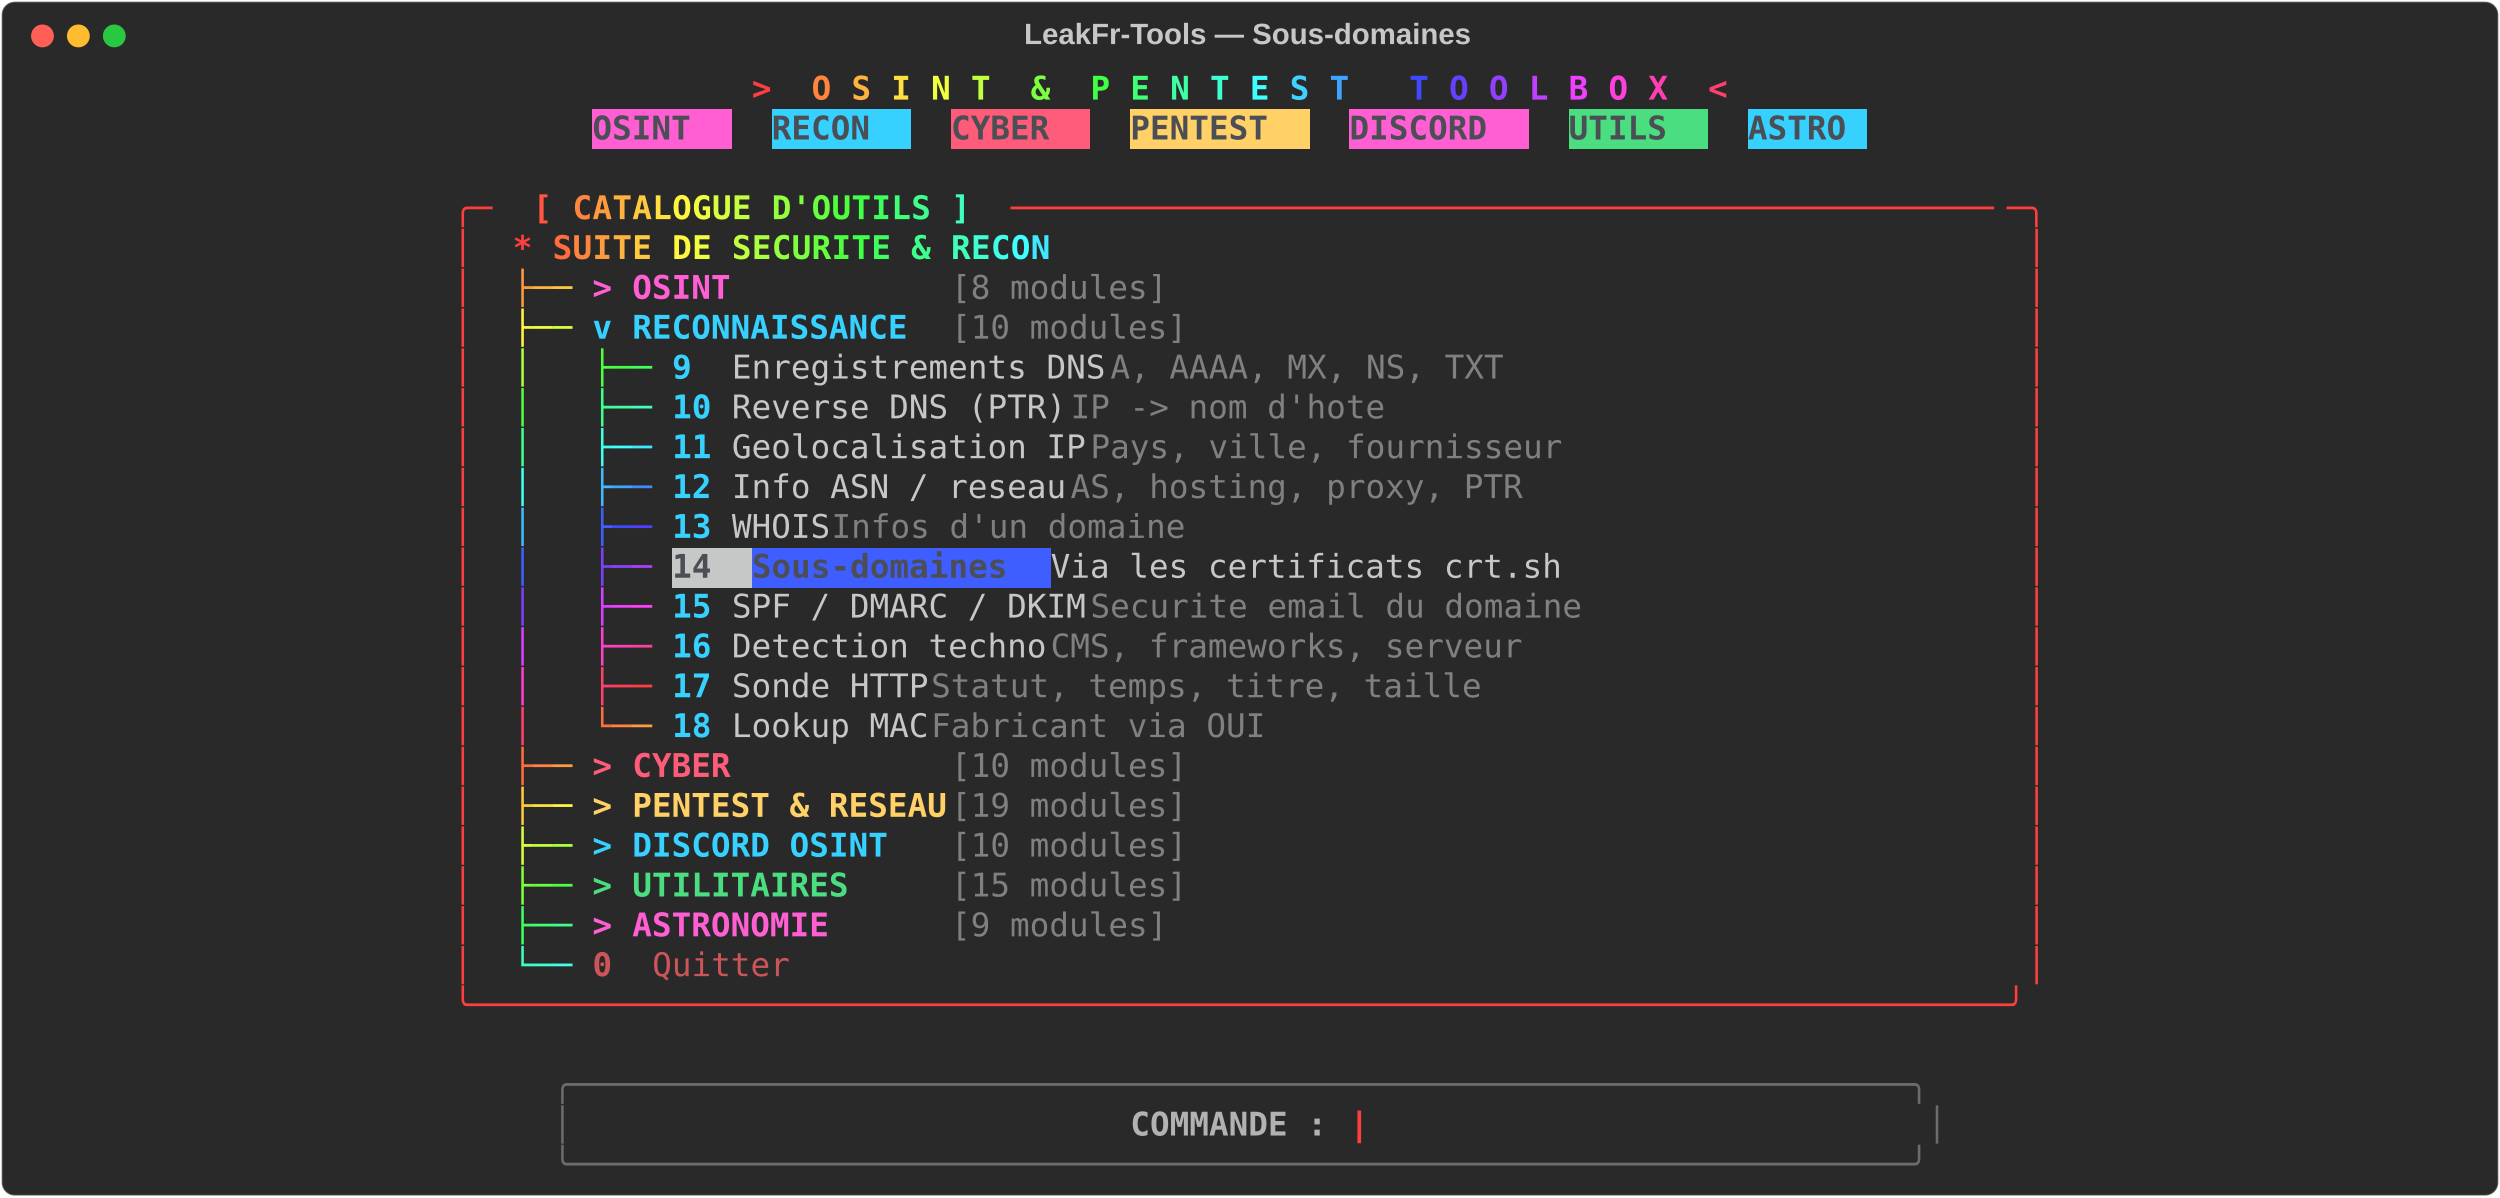
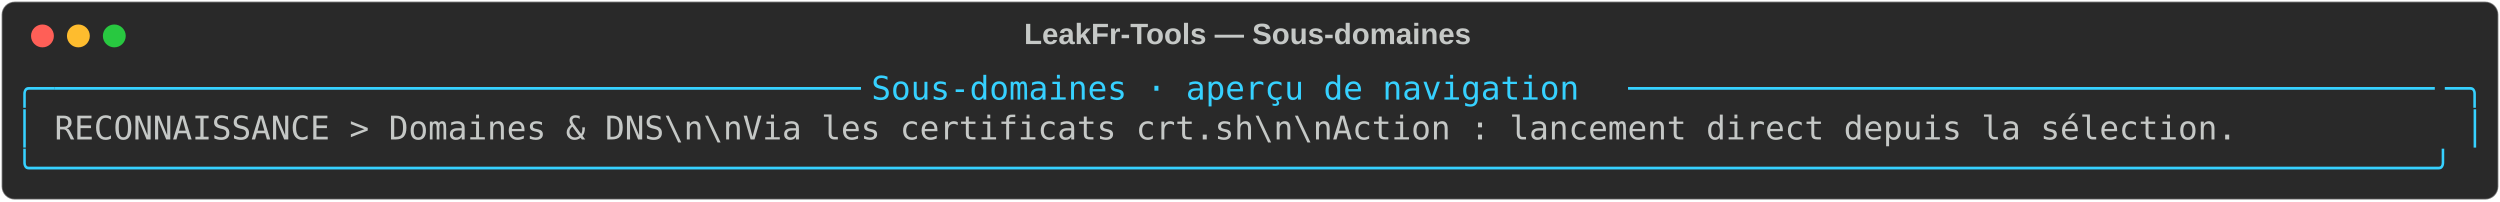
- <svg xmlns="http://www.w3.org/2000/svg" class="rich-terminal" viewBox="0 0 1531 733.2">
+ <svg xmlns="http://www.w3.org/2000/svg" class="rich-terminal" viewBox="0 0 1531 123.2">
  <style>

    @font-face {
        font-family: "Fira Code";
        src: local("FiraCode-Regular"),
                url("https://cdnjs.cloudflare.com/ajax/libs/firacode/6.2.0/woff2/FiraCode-Regular.woff2") format("woff2"),
                url("https://cdnjs.cloudflare.com/ajax/libs/firacode/6.2.0/woff/FiraCode-Regular.woff") format("woff");
        font-style: normal;
        font-weight: 400;
    }
    @font-face {
        font-family: "Fira Code";
        src: local("FiraCode-Bold"),
                url("https://cdnjs.cloudflare.com/ajax/libs/firacode/6.2.0/woff2/FiraCode-Bold.woff2") format("woff2"),
                url("https://cdnjs.cloudflare.com/ajax/libs/firacode/6.2.0/woff/FiraCode-Bold.woff") format("woff");
        font-style: bold;
        font-weight: 700;
    }

-     .terminal-2375765082-matrix {
+     .terminal-1598172550-matrix {
        font-family: Fira Code, monospace;
        font-size: 20px;
        line-height: 24.4px;
        font-variant-east-asian: full-width;
    }

-     .terminal-2375765082-title {
+     .terminal-1598172550-title {
        font-size: 18px;
        font-weight: bold;
        font-family: arial;
    }

-     .terminal-2375765082-r1 { fill: #c5c8c6 }
- .terminal-2375765082-r2 { fill: #ff3f3f;font-weight: bold }
- .terminal-2375765082-r3 { fill: #ff563f;font-weight: bold }
- .terminal-2375765082-r4 { fill: #ff6d3f;font-weight: bold }
- .terminal-2375765082-r5 { fill: #ff843f;font-weight: bold }
- .terminal-2375765082-r6 { fill: #ff9b3f;font-weight: bold }
- .terminal-2375765082-r7 { fill: #ffb23f;font-weight: bold }
- .terminal-2375765082-r8 { fill: #ffc93f;font-weight: bold }
- .terminal-2375765082-r9 { fill: #ffe03f;font-weight: bold }
- .terminal-2375765082-r10 { fill: #fff73f;font-weight: bold }
- .terminal-2375765082-r11 { fill: #efff3f;font-weight: bold }
- .terminal-2375765082-r12 { fill: #d8ff3f;font-weight: bold }
- .terminal-2375765082-r13 { fill: #c1ff3f;font-weight: bold }
- .terminal-2375765082-r14 { fill: #aaff3f;font-weight: bold }
- .terminal-2375765082-r15 { fill: #93ff3f;font-weight: bold }
- .terminal-2375765082-r16 { fill: #7cff3f;font-weight: bold }
- .terminal-2375765082-r17 { fill: #66ff3f;font-weight: bold }
- .terminal-2375765082-r18 { fill: #4fff3f;font-weight: bold }
- .terminal-2375765082-r19 { fill: #3fff47;font-weight: bold }
- .terminal-2375765082-r20 { fill: #3fff5e;font-weight: bold }
- .terminal-2375765082-r21 { fill: #3fff75;font-weight: bold }
- .terminal-2375765082-r22 { fill: #3fff8c;font-weight: bold }
- .terminal-2375765082-r23 { fill: #3fffa3;font-weight: bold }
- .terminal-2375765082-r24 { fill: #3fffba;font-weight: bold }
- .terminal-2375765082-r25 { fill: #3fffd1;font-weight: bold }
- .terminal-2375765082-r26 { fill: #3fffe8;font-weight: bold }
- .terminal-2375765082-r27 { fill: #3fffff;font-weight: bold }
- .terminal-2375765082-r28 { fill: #3fe8ff;font-weight: bold }
- .terminal-2375765082-r29 { fill: #3fd1ff;font-weight: bold }
- .terminal-2375765082-r30 { fill: #3fbaff;font-weight: bold }
- .terminal-2375765082-r31 { fill: #3fa3ff;font-weight: bold }
- .terminal-2375765082-r32 { fill: #3f8cff;font-weight: bold }
- .terminal-2375765082-r33 { fill: #3f75ff;font-weight: bold }
- .terminal-2375765082-r34 { fill: #3f5eff;font-weight: bold }
- .terminal-2375765082-r35 { fill: #3f47ff;font-weight: bold }
- .terminal-2375765082-r36 { fill: #4f3fff;font-weight: bold }
- .terminal-2375765082-r37 { fill: #663fff;font-weight: bold }
- .terminal-2375765082-r38 { fill: #7c3fff;font-weight: bold }
- .terminal-2375765082-r39 { fill: #933fff;font-weight: bold }
- .terminal-2375765082-r40 { fill: #aa3fff;font-weight: bold }
- .terminal-2375765082-r41 { fill: #c13fff;font-weight: bold }
- .terminal-2375765082-r42 { fill: #d83fff;font-weight: bold }
- .terminal-2375765082-r43 { fill: #ef3fff;font-weight: bold }
- .terminal-2375765082-r44 { fill: #ff3ff7;font-weight: bold }
- .terminal-2375765082-r45 { fill: #ff3fe0;font-weight: bold }
- .terminal-2375765082-r46 { fill: #ff3fc9;font-weight: bold }
- .terminal-2375765082-r47 { fill: #ff3fb2;font-weight: bold }
- .terminal-2375765082-r48 { fill: #ff3f9b;font-weight: bold }
- .terminal-2375765082-r49 { fill: #ff3f84;font-weight: bold }
- .terminal-2375765082-r50 { fill: #ff3f6d;font-weight: bold }
- .terminal-2375765082-r51 { fill: #4b4e55;font-weight: bold }
- .terminal-2375765082-r52 { fill: #ff3f3f }
- .terminal-2375765082-r53 { fill: #ff5fd2;font-weight: bold }
- .terminal-2375765082-r54 { fill: #808080 }
- .terminal-2375765082-r55 { fill: #36d1ff;font-weight: bold }
- .terminal-2375765082-r56 { fill: #ff3f56;font-weight: bold }
- .terminal-2375765082-r57 { fill: #ff5c7a;font-weight: bold }
- .terminal-2375765082-r58 { fill: #ffd166;font-weight: bold }
- .terminal-2375765082-r59 { fill: #65ff3f;font-weight: bold }
- .terminal-2375765082-r60 { fill: #4ade80;font-weight: bold }
- .terminal-2375765082-r61 { fill: #cc555a;font-weight: bold }
- .terminal-2375765082-r62 { fill: #cc555a }
- .terminal-2375765082-r63 { fill: #6c6c6c }
- .terminal-2375765082-r64 { fill: #b2b2b2;font-weight: bold }
+     .terminal-1598172550-r1 { fill: #36d1ff }
+ .terminal-1598172550-r2 { fill: #c5c8c6 }
    </style>
  <defs>
-     <clipPath id="terminal-2375765082-clip-terminal">
-       <rect x="0" y="0" width="1511.8" height="682.2" />
+     <clipPath id="terminal-1598172550-clip-terminal">
+       <rect x="0" y="0" width="1511.8" height="72.2" />
    </clipPath>
-     <clipPath id="terminal-2375765082-line-0">
+     <clipPath id="terminal-1598172550-line-0">
      <rect x="0" y="1.5" width="1512.8" height="24.65" />
    </clipPath>
-     <clipPath id="terminal-2375765082-line-1">
+     <clipPath id="terminal-1598172550-line-1">
      <rect x="0" y="25.9" width="1512.8" height="24.65" />
    </clipPath>
-     <clipPath id="terminal-2375765082-line-2">
-       <rect x="0" y="50.3" width="1512.8" height="24.65" />
-     </clipPath>
-     <clipPath id="terminal-2375765082-line-3">
-       <rect x="0" y="74.7" width="1512.8" height="24.65" />
-     </clipPath>
-     <clipPath id="terminal-2375765082-line-4">
-       <rect x="0" y="99.1" width="1512.8" height="24.65" />
-     </clipPath>
-     <clipPath id="terminal-2375765082-line-5">
-       <rect x="0" y="123.5" width="1512.8" height="24.65" />
-     </clipPath>
-     <clipPath id="terminal-2375765082-line-6">
-       <rect x="0" y="147.9" width="1512.8" height="24.65" />
-     </clipPath>
-     <clipPath id="terminal-2375765082-line-7">
-       <rect x="0" y="172.3" width="1512.8" height="24.65" />
-     </clipPath>
-     <clipPath id="terminal-2375765082-line-8">
-       <rect x="0" y="196.7" width="1512.8" height="24.65" />
-     </clipPath>
-     <clipPath id="terminal-2375765082-line-9">
-       <rect x="0" y="221.1" width="1512.8" height="24.65" />
-     </clipPath>
-     <clipPath id="terminal-2375765082-line-10">
-       <rect x="0" y="245.5" width="1512.8" height="24.65" />
-     </clipPath>
-     <clipPath id="terminal-2375765082-line-11">
-       <rect x="0" y="269.9" width="1512.8" height="24.65" />
-     </clipPath>
-     <clipPath id="terminal-2375765082-line-12">
-       <rect x="0" y="294.3" width="1512.8" height="24.65" />
-     </clipPath>
-     <clipPath id="terminal-2375765082-line-13">
-       <rect x="0" y="318.7" width="1512.8" height="24.65" />
-     </clipPath>
-     <clipPath id="terminal-2375765082-line-14">
-       <rect x="0" y="343.1" width="1512.8" height="24.65" />
-     </clipPath>
-     <clipPath id="terminal-2375765082-line-15">
-       <rect x="0" y="367.5" width="1512.8" height="24.65" />
-     </clipPath>
-     <clipPath id="terminal-2375765082-line-16">
-       <rect x="0" y="391.9" width="1512.8" height="24.65" />
-     </clipPath>
-     <clipPath id="terminal-2375765082-line-17">
-       <rect x="0" y="416.3" width="1512.8" height="24.65" />
-     </clipPath>
-     <clipPath id="terminal-2375765082-line-18">
-       <rect x="0" y="440.7" width="1512.8" height="24.65" />
-     </clipPath>
-     <clipPath id="terminal-2375765082-line-19">
-       <rect x="0" y="465.1" width="1512.8" height="24.65" />
-     </clipPath>
-     <clipPath id="terminal-2375765082-line-20">
-       <rect x="0" y="489.5" width="1512.8" height="24.65" />
-     </clipPath>
-     <clipPath id="terminal-2375765082-line-21">
-       <rect x="0" y="513.9" width="1512.8" height="24.65" />
-     </clipPath>
-     <clipPath id="terminal-2375765082-line-22">
-       <rect x="0" y="538.3" width="1512.8" height="24.65" />
-     </clipPath>
-     <clipPath id="terminal-2375765082-line-23">
-       <rect x="0" y="562.7" width="1512.8" height="24.65" />
-     </clipPath>
-     <clipPath id="terminal-2375765082-line-24">
-       <rect x="0" y="587.1" width="1512.8" height="24.65" />
-     </clipPath>
-     <clipPath id="terminal-2375765082-line-25">
-       <rect x="0" y="611.5" width="1512.8" height="24.65" />
-     </clipPath>
-     <clipPath id="terminal-2375765082-line-26">
-       <rect x="0" y="635.9" width="1512.8" height="24.65" />
-     </clipPath>
  </defs>
-   <rect fill="#292929" stroke="rgba(255,255,255,0.35)" stroke-width="1" x="1" y="1" width="1529" height="731.2" rx="8" />
-   <text class="terminal-2375765082-title" fill="#c5c8c6" text-anchor="middle" x="764" y="27">LeakFr-Tools — Sous-domaines</text>
+   <rect fill="#292929" stroke="rgba(255,255,255,0.35)" stroke-width="1" x="1" y="1" width="1529" height="121.2" rx="8" />
+   <text class="terminal-1598172550-title" fill="#c5c8c6" text-anchor="middle" x="764" y="27">LeakFr-Tools — Sous-domaines</text>
  <g transform="translate(26,22)">
    <circle cx="0" cy="0" r="7" fill="#ff5f57" />
    <circle cx="22" cy="0" r="7" fill="#febc2e" />
    <circle cx="44" cy="0" r="7" fill="#28c840" />
  </g>
-   <g transform="translate(9, 41)" clip-path="url(#terminal-2375765082-clip-terminal)">
-     <rect fill="#ff5fd2" x="353.8" y="25.9" width="85.4" height="24.65" shape-rendering="crispEdges" />
-     <rect fill="#36d1ff" x="463.6" y="25.9" width="85.4" height="24.65" shape-rendering="crispEdges" />
-     <rect fill="#ff5c7a" x="573.4" y="25.9" width="85.4" height="24.65" shape-rendering="crispEdges" />
-     <rect fill="#ffd166" x="683.2" y="25.9" width="109.8" height="24.65" shape-rendering="crispEdges" />
-     <rect fill="#ff5fd2" x="817.4" y="25.9" width="109.8" height="24.65" shape-rendering="crispEdges" />
-     <rect fill="#4ade80" x="951.6" y="25.9" width="85.4" height="24.65" shape-rendering="crispEdges" />
-     <rect fill="#36d1ff" x="1061.4" y="25.9" width="73.2" height="24.65" shape-rendering="crispEdges" />
-     <rect fill="#c5c8c6" x="402.6" y="294.3" width="48.8" height="24.65" shape-rendering="crispEdges" />
-     <rect fill="#3f5eff" x="451.4" y="294.3" width="183" height="24.65" shape-rendering="crispEdges" />
-     <g class="terminal-2375765082-matrix">
-       <text class="terminal-2375765082-r2" x="451.4" y="20" textLength="12.2" clip-path="url(#terminal-2375765082-line-0)">&gt;</text>
-       <text class="terminal-2375765082-r5" x="488" y="20" textLength="12.2" clip-path="url(#terminal-2375765082-line-0)">O</text>
-       <text class="terminal-2375765082-r7" x="512.4" y="20" textLength="12.2" clip-path="url(#terminal-2375765082-line-0)">S</text>
-       <text class="terminal-2375765082-r9" x="536.8" y="20" textLength="12.2" clip-path="url(#terminal-2375765082-line-0)">I</text>
-       <text class="terminal-2375765082-r11" x="561.2" y="20" textLength="12.2" clip-path="url(#terminal-2375765082-line-0)">N</text>
-       <text class="terminal-2375765082-r13" x="585.6" y="20" textLength="12.2" clip-path="url(#terminal-2375765082-line-0)">T</text>
-       <text class="terminal-2375765082-r16" x="622.2" y="20" textLength="12.2" clip-path="url(#terminal-2375765082-line-0)">&amp;</text>
-       <text class="terminal-2375765082-r19" x="658.8" y="20" textLength="12.2" clip-path="url(#terminal-2375765082-line-0)">P</text>
-       <text class="terminal-2375765082-r21" x="683.2" y="20" textLength="12.2" clip-path="url(#terminal-2375765082-line-0)">E</text>
-       <text class="terminal-2375765082-r23" x="707.6" y="20" textLength="12.2" clip-path="url(#terminal-2375765082-line-0)">N</text>
-       <text class="terminal-2375765082-r25" x="732" y="20" textLength="12.2" clip-path="url(#terminal-2375765082-line-0)">T</text>
-       <text class="terminal-2375765082-r27" x="756.4" y="20" textLength="12.2" clip-path="url(#terminal-2375765082-line-0)">E</text>
-       <text class="terminal-2375765082-r29" x="780.8" y="20" textLength="12.2" clip-path="url(#terminal-2375765082-line-0)">S</text>
-       <text class="terminal-2375765082-r31" x="805.2" y="20" textLength="12.2" clip-path="url(#terminal-2375765082-line-0)">T</text>
-       <text class="terminal-2375765082-r35" x="854" y="20" textLength="12.2" clip-path="url(#terminal-2375765082-line-0)">T</text>
-       <text class="terminal-2375765082-r37" x="878.4" y="20" textLength="12.2" clip-path="url(#terminal-2375765082-line-0)">O</text>
-       <text class="terminal-2375765082-r39" x="902.8" y="20" textLength="12.2" clip-path="url(#terminal-2375765082-line-0)">O</text>
-       <text class="terminal-2375765082-r41" x="927.2" y="20" textLength="12.2" clip-path="url(#terminal-2375765082-line-0)">L</text>
-       <text class="terminal-2375765082-r43" x="951.6" y="20" textLength="12.2" clip-path="url(#terminal-2375765082-line-0)">B</text>
-       <text class="terminal-2375765082-r45" x="976" y="20" textLength="12.2" clip-path="url(#terminal-2375765082-line-0)">O</text>
-       <text class="terminal-2375765082-r47" x="1000.4" y="20" textLength="12.2" clip-path="url(#terminal-2375765082-line-0)">X</text>
-       <text class="terminal-2375765082-r50" x="1037" y="20" textLength="12.2" clip-path="url(#terminal-2375765082-line-0)">&lt;</text>
-       <text class="terminal-2375765082-r1" x="1512.8" y="20" textLength="12.2" clip-path="url(#terminal-2375765082-line-0)">
+   <g transform="translate(9, 41)" clip-path="url(#terminal-1598172550-clip-terminal)">
+     <g class="terminal-1598172550-matrix">
+       <text class="terminal-1598172550-r1" x="0" y="20" textLength="24.4" clip-path="url(#terminal-1598172550-line-0)">╭─</text>
+       <text class="terminal-1598172550-r1" x="24.4" y="20" textLength="500.2" clip-path="url(#terminal-1598172550-line-0)">─────────────────────────────────────────</text>
+       <text class="terminal-1598172550-r1" x="524.6" y="20" textLength="463.6" clip-path="url(#terminal-1598172550-line-0)"> Sous-domaines · aperçu de navigation </text>
+       <text class="terminal-1598172550-r1" x="988.2" y="20" textLength="500.2" clip-path="url(#terminal-1598172550-line-0)">─────────────────────────────────────────</text>
+       <text class="terminal-1598172550-r1" x="1488.4" y="20" textLength="24.4" clip-path="url(#terminal-1598172550-line-0)">─╮</text>
+       <text class="terminal-1598172550-r2" x="1512.8" y="20" textLength="12.2" clip-path="url(#terminal-1598172550-line-0)">
</text>
-       <text class="terminal-2375765082-r51" x="353.8" y="44.4" textLength="85.4" clip-path="url(#terminal-2375765082-line-1)"> OSINT </text>
-       <text class="terminal-2375765082-r51" x="463.6" y="44.4" textLength="85.4" clip-path="url(#terminal-2375765082-line-1)"> RECON </text>
-       <text class="terminal-2375765082-r51" x="573.4" y="44.4" textLength="85.4" clip-path="url(#terminal-2375765082-line-1)"> CYBER </text>
-       <text class="terminal-2375765082-r51" x="683.2" y="44.4" textLength="109.8" clip-path="url(#terminal-2375765082-line-1)"> PENTEST </text>
-       <text class="terminal-2375765082-r51" x="817.4" y="44.4" textLength="109.8" clip-path="url(#terminal-2375765082-line-1)"> DISCORD </text>
-       <text class="terminal-2375765082-r51" x="951.6" y="44.4" textLength="85.4" clip-path="url(#terminal-2375765082-line-1)"> UTILS </text>
-       <text class="terminal-2375765082-r51" x="1061.4" y="44.4" textLength="73.2" clip-path="url(#terminal-2375765082-line-1)"> ASTRO</text>
-       <text class="terminal-2375765082-r1" x="1512.8" y="44.4" textLength="12.2" clip-path="url(#terminal-2375765082-line-1)">
+       <text class="terminal-1598172550-r1" x="0" y="44.4" textLength="12.2" clip-path="url(#terminal-1598172550-line-1)">│</text>
+       <text class="terminal-1598172550-r2" x="24.4" y="44.4" textLength="1354.2" clip-path="url(#terminal-1598172550-line-1)">RECONNAISSANCE &gt; Domaines &amp; DNS\n\nVia les certificats crt.sh\n\nAction : lancement direct depuis la sélection.</text>
+       <text class="terminal-1598172550-r1" x="1500.6" y="44.4" textLength="12.2" clip-path="url(#terminal-1598172550-line-1)">│</text>
+       <text class="terminal-1598172550-r2" x="1512.8" y="44.4" textLength="12.2" clip-path="url(#terminal-1598172550-line-1)">
</text>
-       <text class="terminal-2375765082-r1" x="1512.8" y="68.8" textLength="12.2" clip-path="url(#terminal-2375765082-line-2)">
- </text>
-       <text class="terminal-2375765082-r52" x="268.4" y="93.2" textLength="24.4" clip-path="url(#terminal-2375765082-line-3)">╭─</text>
-       <text class="terminal-2375765082-r3" x="317.2" y="93.2" textLength="12.2" clip-path="url(#terminal-2375765082-line-3)">[</text>
-       <text class="terminal-2375765082-r5" x="341.6" y="93.2" textLength="12.2" clip-path="url(#terminal-2375765082-line-3)">C</text>
-       <text class="terminal-2375765082-r6" x="353.8" y="93.2" textLength="12.2" clip-path="url(#terminal-2375765082-line-3)">A</text>
-       <text class="terminal-2375765082-r7" x="366" y="93.2" textLength="12.2" clip-path="url(#terminal-2375765082-line-3)">T</text>
-       <text class="terminal-2375765082-r8" x="378.2" y="93.2" textLength="12.2" clip-path="url(#terminal-2375765082-line-3)">A</text>
-       <text class="terminal-2375765082-r9" x="390.4" y="93.2" textLength="12.2" clip-path="url(#terminal-2375765082-line-3)">L</text>
-       <text class="terminal-2375765082-r10" x="402.6" y="93.2" textLength="12.2" clip-path="url(#terminal-2375765082-line-3)">O</text>
-       <text class="terminal-2375765082-r11" x="414.8" y="93.2" textLength="12.2" clip-path="url(#terminal-2375765082-line-3)">G</text>
-       <text class="terminal-2375765082-r12" x="427" y="93.2" textLength="12.2" clip-path="url(#terminal-2375765082-line-3)">U</text>
-       <text class="terminal-2375765082-r13" x="439.2" y="93.2" textLength="12.2" clip-path="url(#terminal-2375765082-line-3)">E</text>
-       <text class="terminal-2375765082-r15" x="463.6" y="93.2" textLength="12.2" clip-path="url(#terminal-2375765082-line-3)">D</text>
-       <text class="terminal-2375765082-r16" x="475.8" y="93.2" textLength="12.2" clip-path="url(#terminal-2375765082-line-3)">'</text>
-       <text class="terminal-2375765082-r17" x="488" y="93.2" textLength="12.2" clip-path="url(#terminal-2375765082-line-3)">O</text>
-       <text class="terminal-2375765082-r18" x="500.2" y="93.2" textLength="12.2" clip-path="url(#terminal-2375765082-line-3)">U</text>
-       <text class="terminal-2375765082-r19" x="512.4" y="93.2" textLength="12.2" clip-path="url(#terminal-2375765082-line-3)">T</text>
-       <text class="terminal-2375765082-r20" x="524.6" y="93.2" textLength="12.2" clip-path="url(#terminal-2375765082-line-3)">I</text>
-       <text class="terminal-2375765082-r21" x="536.8" y="93.2" textLength="12.2" clip-path="url(#terminal-2375765082-line-3)">L</text>
-       <text class="terminal-2375765082-r22" x="549" y="93.2" textLength="12.2" clip-path="url(#terminal-2375765082-line-3)">S</text>
-       <text class="terminal-2375765082-r24" x="573.4" y="93.2" textLength="12.2" clip-path="url(#terminal-2375765082-line-3)">]</text>
-       <text class="terminal-2375765082-r52" x="610" y="93.2" textLength="610" clip-path="url(#terminal-2375765082-line-3)">──────────────────────────────────────────────────</text>
-       <text class="terminal-2375765082-r52" x="1220" y="93.2" textLength="24.4" clip-path="url(#terminal-2375765082-line-3)">─╮</text>
-       <text class="terminal-2375765082-r1" x="1512.8" y="93.2" textLength="12.2" clip-path="url(#terminal-2375765082-line-3)">
- </text>
-       <text class="terminal-2375765082-r52" x="268.4" y="117.6" textLength="12.2" clip-path="url(#terminal-2375765082-line-4)">│</text>
-       <text class="terminal-2375765082-r2" x="305" y="117.6" textLength="12.2" clip-path="url(#terminal-2375765082-line-4)">*</text>
-       <text class="terminal-2375765082-r4" x="329.4" y="117.6" textLength="12.2" clip-path="url(#terminal-2375765082-line-4)">S</text>
-       <text class="terminal-2375765082-r5" x="341.6" y="117.6" textLength="12.2" clip-path="url(#terminal-2375765082-line-4)">U</text>
-       <text class="terminal-2375765082-r6" x="353.8" y="117.6" textLength="12.2" clip-path="url(#terminal-2375765082-line-4)">I</text>
-       <text class="terminal-2375765082-r7" x="366" y="117.6" textLength="12.2" clip-path="url(#terminal-2375765082-line-4)">T</text>
-       <text class="terminal-2375765082-r8" x="378.2" y="117.6" textLength="12.2" clip-path="url(#terminal-2375765082-line-4)">E</text>
-       <text class="terminal-2375765082-r10" x="402.6" y="117.6" textLength="12.2" clip-path="url(#terminal-2375765082-line-4)">D</text>
-       <text class="terminal-2375765082-r11" x="414.8" y="117.6" textLength="12.2" clip-path="url(#terminal-2375765082-line-4)">E</text>
-       <text class="terminal-2375765082-r13" x="439.2" y="117.6" textLength="12.2" clip-path="url(#terminal-2375765082-line-4)">S</text>
-       <text class="terminal-2375765082-r14" x="451.4" y="117.6" textLength="12.2" clip-path="url(#terminal-2375765082-line-4)">E</text>
-       <text class="terminal-2375765082-r15" x="463.6" y="117.6" textLength="12.2" clip-path="url(#terminal-2375765082-line-4)">C</text>
-       <text class="terminal-2375765082-r16" x="475.8" y="117.6" textLength="12.2" clip-path="url(#terminal-2375765082-line-4)">U</text>
-       <text class="terminal-2375765082-r17" x="488" y="117.6" textLength="12.2" clip-path="url(#terminal-2375765082-line-4)">R</text>
-       <text class="terminal-2375765082-r18" x="500.2" y="117.6" textLength="12.2" clip-path="url(#terminal-2375765082-line-4)">I</text>
-       <text class="terminal-2375765082-r19" x="512.4" y="117.6" textLength="12.2" clip-path="url(#terminal-2375765082-line-4)">T</text>
-       <text class="terminal-2375765082-r20" x="524.6" y="117.6" textLength="12.2" clip-path="url(#terminal-2375765082-line-4)">E</text>
-       <text class="terminal-2375765082-r22" x="549" y="117.6" textLength="12.2" clip-path="url(#terminal-2375765082-line-4)">&amp;</text>
-       <text class="terminal-2375765082-r24" x="573.4" y="117.6" textLength="12.2" clip-path="url(#terminal-2375765082-line-4)">R</text>
-       <text class="terminal-2375765082-r25" x="585.6" y="117.6" textLength="12.2" clip-path="url(#terminal-2375765082-line-4)">E</text>
-       <text class="terminal-2375765082-r26" x="597.8" y="117.6" textLength="12.2" clip-path="url(#terminal-2375765082-line-4)">C</text>
-       <text class="terminal-2375765082-r27" x="610" y="117.6" textLength="12.2" clip-path="url(#terminal-2375765082-line-4)">O</text>
-       <text class="terminal-2375765082-r28" x="622.2" y="117.6" textLength="12.2" clip-path="url(#terminal-2375765082-line-4)">N</text>
-       <text class="terminal-2375765082-r52" x="1232.2" y="117.6" textLength="12.2" clip-path="url(#terminal-2375765082-line-4)">│</text>
-       <text class="terminal-2375765082-r1" x="1512.8" y="117.6" textLength="12.2" clip-path="url(#terminal-2375765082-line-4)">
- </text>
-       <text class="terminal-2375765082-r52" x="268.4" y="142" textLength="12.2" clip-path="url(#terminal-2375765082-line-5)">│</text>
-       <text class="terminal-2375765082-r6" x="305" y="142" textLength="12.2" clip-path="url(#terminal-2375765082-line-5)">├</text>
-       <text class="terminal-2375765082-r7" x="317.2" y="142" textLength="12.2" clip-path="url(#terminal-2375765082-line-5)">─</text>
-       <text class="terminal-2375765082-r8" x="329.4" y="142" textLength="12.2" clip-path="url(#terminal-2375765082-line-5)">─</text>
-       <text class="terminal-2375765082-r53" x="353.8" y="142" textLength="24.4" clip-path="url(#terminal-2375765082-line-5)">&gt; </text>
-       <text class="terminal-2375765082-r53" x="378.2" y="142" textLength="195.2" clip-path="url(#terminal-2375765082-line-5)">OSINT           </text>
-       <text class="terminal-2375765082-r54" x="573.4" y="142" textLength="146.4" clip-path="url(#terminal-2375765082-line-5)"> [8 modules]</text>
-       <text class="terminal-2375765082-r52" x="1232.2" y="142" textLength="12.2" clip-path="url(#terminal-2375765082-line-5)">│</text>
-       <text class="terminal-2375765082-r1" x="1512.8" y="142" textLength="12.2" clip-path="url(#terminal-2375765082-line-5)">
- </text>
-       <text class="terminal-2375765082-r52" x="268.4" y="166.4" textLength="12.2" clip-path="url(#terminal-2375765082-line-6)">│</text>
-       <text class="terminal-2375765082-r10" x="305" y="166.4" textLength="12.2" clip-path="url(#terminal-2375765082-line-6)">├</text>
-       <text class="terminal-2375765082-r11" x="317.2" y="166.4" textLength="12.2" clip-path="url(#terminal-2375765082-line-6)">─</text>
-       <text class="terminal-2375765082-r12" x="329.4" y="166.4" textLength="12.2" clip-path="url(#terminal-2375765082-line-6)">─</text>
-       <text class="terminal-2375765082-r55" x="353.8" y="166.4" textLength="24.4" clip-path="url(#terminal-2375765082-line-6)">v </text>
-       <text class="terminal-2375765082-r55" x="378.2" y="166.4" textLength="195.2" clip-path="url(#terminal-2375765082-line-6)">RECONNAISSANCE  </text>
-       <text class="terminal-2375765082-r54" x="573.4" y="166.4" textLength="158.6" clip-path="url(#terminal-2375765082-line-6)"> [10 modules]</text>
-       <text class="terminal-2375765082-r52" x="1232.2" y="166.4" textLength="12.2" clip-path="url(#terminal-2375765082-line-6)">│</text>
-       <text class="terminal-2375765082-r1" x="1512.8" y="166.4" textLength="12.2" clip-path="url(#terminal-2375765082-line-6)">
- </text>
-       <text class="terminal-2375765082-r52" x="268.4" y="190.8" textLength="12.2" clip-path="url(#terminal-2375765082-line-7)">│</text>
-       <text class="terminal-2375765082-r14" x="305" y="190.8" textLength="12.2" clip-path="url(#terminal-2375765082-line-7)">│</text>
-       <text class="terminal-2375765082-r18" x="353.8" y="190.8" textLength="12.2" clip-path="url(#terminal-2375765082-line-7)">├</text>
-       <text class="terminal-2375765082-r19" x="366" y="190.8" textLength="12.2" clip-path="url(#terminal-2375765082-line-7)">─</text>
-       <text class="terminal-2375765082-r20" x="378.2" y="190.8" textLength="12.2" clip-path="url(#terminal-2375765082-line-7)">─</text>
-       <text class="terminal-2375765082-r55" x="402.6" y="190.8" textLength="36.6" clip-path="url(#terminal-2375765082-line-7)"> 9 </text>
-       <text class="terminal-2375765082-r1" x="439.2" y="190.8" textLength="231.8" clip-path="url(#terminal-2375765082-line-7)">Enregistrements DNS</text>
-       <text class="terminal-2375765082-r54" x="671" y="190.8" textLength="268.4" clip-path="url(#terminal-2375765082-line-7)">  A, AAAA, MX, NS, TXT</text>
-       <text class="terminal-2375765082-r52" x="1232.2" y="190.8" textLength="12.2" clip-path="url(#terminal-2375765082-line-7)">│</text>
-       <text class="terminal-2375765082-r1" x="1512.8" y="190.8" textLength="12.2" clip-path="url(#terminal-2375765082-line-7)">
- </text>
-       <text class="terminal-2375765082-r52" x="268.4" y="215.2" textLength="12.2" clip-path="url(#terminal-2375765082-line-8)">│</text>
-       <text class="terminal-2375765082-r18" x="305" y="215.2" textLength="12.2" clip-path="url(#terminal-2375765082-line-8)">│</text>
-       <text class="terminal-2375765082-r22" x="353.8" y="215.2" textLength="12.2" clip-path="url(#terminal-2375765082-line-8)">├</text>
-       <text class="terminal-2375765082-r23" x="366" y="215.2" textLength="12.2" clip-path="url(#terminal-2375765082-line-8)">─</text>
-       <text class="terminal-2375765082-r24" x="378.2" y="215.2" textLength="12.2" clip-path="url(#terminal-2375765082-line-8)">─</text>
-       <text class="terminal-2375765082-r55" x="402.6" y="215.2" textLength="36.6" clip-path="url(#terminal-2375765082-line-8)">10 </text>
-       <text class="terminal-2375765082-r1" x="439.2" y="215.2" textLength="207.4" clip-path="url(#terminal-2375765082-line-8)">Reverse DNS (PTR)</text>
-       <text class="terminal-2375765082-r54" x="646.6" y="215.2" textLength="219.6" clip-path="url(#terminal-2375765082-line-8)">  IP -&gt; nom d'hote</text>
-       <text class="terminal-2375765082-r52" x="1232.2" y="215.2" textLength="12.2" clip-path="url(#terminal-2375765082-line-8)">│</text>
-       <text class="terminal-2375765082-r1" x="1512.8" y="215.2" textLength="12.2" clip-path="url(#terminal-2375765082-line-8)">
- </text>
-       <text class="terminal-2375765082-r52" x="268.4" y="239.6" textLength="12.2" clip-path="url(#terminal-2375765082-line-9)">│</text>
-       <text class="terminal-2375765082-r22" x="305" y="239.6" textLength="12.2" clip-path="url(#terminal-2375765082-line-9)">│</text>
-       <text class="terminal-2375765082-r26" x="353.8" y="239.6" textLength="12.2" clip-path="url(#terminal-2375765082-line-9)">├</text>
-       <text class="terminal-2375765082-r27" x="366" y="239.6" textLength="12.2" clip-path="url(#terminal-2375765082-line-9)">─</text>
-       <text class="terminal-2375765082-r28" x="378.2" y="239.6" textLength="12.2" clip-path="url(#terminal-2375765082-line-9)">─</text>
-       <text class="terminal-2375765082-r55" x="402.6" y="239.6" textLength="36.6" clip-path="url(#terminal-2375765082-line-9)">11 </text>
-       <text class="terminal-2375765082-r1" x="439.2" y="239.6" textLength="219.6" clip-path="url(#terminal-2375765082-line-9)">Geolocalisation IP</text>
-       <text class="terminal-2375765082-r54" x="658.8" y="239.6" textLength="317.2" clip-path="url(#terminal-2375765082-line-9)">  Pays, ville, fournisseur</text>
-       <text class="terminal-2375765082-r52" x="1232.2" y="239.6" textLength="12.2" clip-path="url(#terminal-2375765082-line-9)">│</text>
-       <text class="terminal-2375765082-r1" x="1512.8" y="239.6" textLength="12.2" clip-path="url(#terminal-2375765082-line-9)">
- </text>
-       <text class="terminal-2375765082-r52" x="268.4" y="264" textLength="12.2" clip-path="url(#terminal-2375765082-line-10)">│</text>
-       <text class="terminal-2375765082-r26" x="305" y="264" textLength="12.2" clip-path="url(#terminal-2375765082-line-10)">│</text>
-       <text class="terminal-2375765082-r30" x="353.8" y="264" textLength="12.2" clip-path="url(#terminal-2375765082-line-10)">├</text>
-       <text class="terminal-2375765082-r31" x="366" y="264" textLength="12.2" clip-path="url(#terminal-2375765082-line-10)">─</text>
-       <text class="terminal-2375765082-r32" x="378.2" y="264" textLength="12.2" clip-path="url(#terminal-2375765082-line-10)">─</text>
-       <text class="terminal-2375765082-r55" x="402.6" y="264" textLength="36.6" clip-path="url(#terminal-2375765082-line-10)">12 </text>
-       <text class="terminal-2375765082-r1" x="439.2" y="264" textLength="207.4" clip-path="url(#terminal-2375765082-line-10)">Info ASN / reseau</text>
-       <text class="terminal-2375765082-r54" x="646.6" y="264" textLength="305" clip-path="url(#terminal-2375765082-line-10)">  AS, hosting, proxy, PTR</text>
-       <text class="terminal-2375765082-r52" x="1232.2" y="264" textLength="12.2" clip-path="url(#terminal-2375765082-line-10)">│</text>
-       <text class="terminal-2375765082-r1" x="1512.8" y="264" textLength="12.2" clip-path="url(#terminal-2375765082-line-10)">
- </text>
-       <text class="terminal-2375765082-r52" x="268.4" y="288.4" textLength="12.2" clip-path="url(#terminal-2375765082-line-11)">│</text>
-       <text class="terminal-2375765082-r30" x="305" y="288.4" textLength="12.2" clip-path="url(#terminal-2375765082-line-11)">│</text>
-       <text class="terminal-2375765082-r34" x="353.8" y="288.4" textLength="12.2" clip-path="url(#terminal-2375765082-line-11)">├</text>
-       <text class="terminal-2375765082-r35" x="366" y="288.4" textLength="12.2" clip-path="url(#terminal-2375765082-line-11)">─</text>
-       <text class="terminal-2375765082-r36" x="378.2" y="288.4" textLength="12.2" clip-path="url(#terminal-2375765082-line-11)">─</text>
-       <text class="terminal-2375765082-r55" x="402.6" y="288.4" textLength="36.6" clip-path="url(#terminal-2375765082-line-11)">13 </text>
-       <text class="terminal-2375765082-r1" x="439.2" y="288.4" textLength="61" clip-path="url(#terminal-2375765082-line-11)">WHOIS</text>
-       <text class="terminal-2375765082-r54" x="500.2" y="288.4" textLength="244" clip-path="url(#terminal-2375765082-line-11)">  Infos d'un domaine</text>
-       <text class="terminal-2375765082-r52" x="1232.2" y="288.4" textLength="12.2" clip-path="url(#terminal-2375765082-line-11)">│</text>
-       <text class="terminal-2375765082-r1" x="1512.8" y="288.4" textLength="12.2" clip-path="url(#terminal-2375765082-line-11)">
- </text>
-       <text class="terminal-2375765082-r52" x="268.4" y="312.8" textLength="12.2" clip-path="url(#terminal-2375765082-line-12)">│</text>
-       <text class="terminal-2375765082-r34" x="305" y="312.8" textLength="12.2" clip-path="url(#terminal-2375765082-line-12)">│</text>
-       <text class="terminal-2375765082-r38" x="353.8" y="312.8" textLength="12.2" clip-path="url(#terminal-2375765082-line-12)">├</text>
-       <text class="terminal-2375765082-r39" x="366" y="312.8" textLength="12.2" clip-path="url(#terminal-2375765082-line-12)">─</text>
-       <text class="terminal-2375765082-r40" x="378.2" y="312.8" textLength="12.2" clip-path="url(#terminal-2375765082-line-12)">─</text>
-       <text class="terminal-2375765082-r51" x="402.6" y="312.8" textLength="48.8" clip-path="url(#terminal-2375765082-line-12)"> 14 </text>
-       <text class="terminal-2375765082-r51" x="451.4" y="312.8" textLength="183" clip-path="url(#terminal-2375765082-line-12)"> Sous-domaines </text>
-       <text class="terminal-2375765082-r1" x="634.4" y="312.8" textLength="341.6" clip-path="url(#terminal-2375765082-line-12)">  Via les certificats crt.sh</text>
-       <text class="terminal-2375765082-r52" x="1232.2" y="312.8" textLength="12.2" clip-path="url(#terminal-2375765082-line-12)">│</text>
-       <text class="terminal-2375765082-r1" x="1512.8" y="312.8" textLength="12.2" clip-path="url(#terminal-2375765082-line-12)">
- </text>
-       <text class="terminal-2375765082-r52" x="268.4" y="337.2" textLength="12.2" clip-path="url(#terminal-2375765082-line-13)">│</text>
-       <text class="terminal-2375765082-r38" x="305" y="337.2" textLength="12.2" clip-path="url(#terminal-2375765082-line-13)">│</text>
-       <text class="terminal-2375765082-r42" x="353.8" y="337.2" textLength="12.2" clip-path="url(#terminal-2375765082-line-13)">├</text>
-       <text class="terminal-2375765082-r43" x="366" y="337.2" textLength="12.2" clip-path="url(#terminal-2375765082-line-13)">─</text>
-       <text class="terminal-2375765082-r44" x="378.2" y="337.2" textLength="12.2" clip-path="url(#terminal-2375765082-line-13)">─</text>
-       <text class="terminal-2375765082-r55" x="402.6" y="337.2" textLength="36.6" clip-path="url(#terminal-2375765082-line-13)">15 </text>
-       <text class="terminal-2375765082-r1" x="439.2" y="337.2" textLength="219.6" clip-path="url(#terminal-2375765082-line-13)">SPF / DMARC / DKIM</text>
-       <text class="terminal-2375765082-r54" x="658.8" y="337.2" textLength="329.4" clip-path="url(#terminal-2375765082-line-13)">  Securite email du domaine</text>
-       <text class="terminal-2375765082-r52" x="1232.2" y="337.2" textLength="12.2" clip-path="url(#terminal-2375765082-line-13)">│</text>
-       <text class="terminal-2375765082-r1" x="1512.8" y="337.2" textLength="12.2" clip-path="url(#terminal-2375765082-line-13)">
- </text>
-       <text class="terminal-2375765082-r52" x="268.4" y="361.6" textLength="12.2" clip-path="url(#terminal-2375765082-line-14)">│</text>
-       <text class="terminal-2375765082-r42" x="305" y="361.6" textLength="12.2" clip-path="url(#terminal-2375765082-line-14)">│</text>
-       <text class="terminal-2375765082-r46" x="353.8" y="361.6" textLength="12.2" clip-path="url(#terminal-2375765082-line-14)">├</text>
-       <text class="terminal-2375765082-r47" x="366" y="361.6" textLength="12.2" clip-path="url(#terminal-2375765082-line-14)">─</text>
-       <text class="terminal-2375765082-r48" x="378.2" y="361.6" textLength="12.2" clip-path="url(#terminal-2375765082-line-14)">─</text>
-       <text class="terminal-2375765082-r55" x="402.6" y="361.6" textLength="36.6" clip-path="url(#terminal-2375765082-line-14)">16 </text>
-       <text class="terminal-2375765082-r1" x="439.2" y="361.6" textLength="195.2" clip-path="url(#terminal-2375765082-line-14)">Detection techno</text>
-       <text class="terminal-2375765082-r54" x="634.4" y="361.6" textLength="317.2" clip-path="url(#terminal-2375765082-line-14)">  CMS, frameworks, serveur</text>
-       <text class="terminal-2375765082-r52" x="1232.2" y="361.6" textLength="12.2" clip-path="url(#terminal-2375765082-line-14)">│</text>
-       <text class="terminal-2375765082-r1" x="1512.8" y="361.6" textLength="12.2" clip-path="url(#terminal-2375765082-line-14)">
- </text>
-       <text class="terminal-2375765082-r52" x="268.4" y="386" textLength="12.2" clip-path="url(#terminal-2375765082-line-15)">│</text>
-       <text class="terminal-2375765082-r46" x="305" y="386" textLength="12.2" clip-path="url(#terminal-2375765082-line-15)">│</text>
-       <text class="terminal-2375765082-r50" x="353.8" y="386" textLength="12.2" clip-path="url(#terminal-2375765082-line-15)">├</text>
-       <text class="terminal-2375765082-r56" x="366" y="386" textLength="12.2" clip-path="url(#terminal-2375765082-line-15)">─</text>
-       <text class="terminal-2375765082-r2" x="378.2" y="386" textLength="12.2" clip-path="url(#terminal-2375765082-line-15)">─</text>
-       <text class="terminal-2375765082-r55" x="402.6" y="386" textLength="36.6" clip-path="url(#terminal-2375765082-line-15)">17 </text>
-       <text class="terminal-2375765082-r1" x="439.2" y="386" textLength="122" clip-path="url(#terminal-2375765082-line-15)">Sonde HTTP</text>
-       <text class="terminal-2375765082-r54" x="561.2" y="386" textLength="366" clip-path="url(#terminal-2375765082-line-15)">  Statut, temps, titre, taille</text>
-       <text class="terminal-2375765082-r52" x="1232.2" y="386" textLength="12.2" clip-path="url(#terminal-2375765082-line-15)">│</text>
-       <text class="terminal-2375765082-r1" x="1512.8" y="386" textLength="12.2" clip-path="url(#terminal-2375765082-line-15)">
- </text>
-       <text class="terminal-2375765082-r52" x="268.4" y="410.4" textLength="12.2" clip-path="url(#terminal-2375765082-line-16)">│</text>
-       <text class="terminal-2375765082-r50" x="305" y="410.4" textLength="12.2" clip-path="url(#terminal-2375765082-line-16)">│</text>
-       <text class="terminal-2375765082-r4" x="353.8" y="410.4" textLength="12.2" clip-path="url(#terminal-2375765082-line-16)">└</text>
-       <text class="terminal-2375765082-r5" x="366" y="410.4" textLength="12.2" clip-path="url(#terminal-2375765082-line-16)">─</text>
-       <text class="terminal-2375765082-r6" x="378.2" y="410.4" textLength="12.2" clip-path="url(#terminal-2375765082-line-16)">─</text>
-       <text class="terminal-2375765082-r55" x="402.6" y="410.4" textLength="36.6" clip-path="url(#terminal-2375765082-line-16)">18 </text>
-       <text class="terminal-2375765082-r1" x="439.2" y="410.4" textLength="122" clip-path="url(#terminal-2375765082-line-16)">Lookup MAC</text>
-       <text class="terminal-2375765082-r54" x="561.2" y="410.4" textLength="231.8" clip-path="url(#terminal-2375765082-line-16)">  Fabricant via OUI</text>
-       <text class="terminal-2375765082-r52" x="1232.2" y="410.4" textLength="12.2" clip-path="url(#terminal-2375765082-line-16)">│</text>
-       <text class="terminal-2375765082-r1" x="1512.8" y="410.4" textLength="12.2" clip-path="url(#terminal-2375765082-line-16)">
- </text>
-       <text class="terminal-2375765082-r52" x="268.4" y="434.8" textLength="12.2" clip-path="url(#terminal-2375765082-line-17)">│</text>
-       <text class="terminal-2375765082-r4" x="305" y="434.8" textLength="12.2" clip-path="url(#terminal-2375765082-line-17)">├</text>
-       <text class="terminal-2375765082-r5" x="317.2" y="434.8" textLength="12.2" clip-path="url(#terminal-2375765082-line-17)">─</text>
-       <text class="terminal-2375765082-r6" x="329.4" y="434.8" textLength="12.2" clip-path="url(#terminal-2375765082-line-17)">─</text>
-       <text class="terminal-2375765082-r57" x="353.8" y="434.8" textLength="24.4" clip-path="url(#terminal-2375765082-line-17)">&gt; </text>
-       <text class="terminal-2375765082-r57" x="378.2" y="434.8" textLength="195.2" clip-path="url(#terminal-2375765082-line-17)">CYBER           </text>
-       <text class="terminal-2375765082-r54" x="573.4" y="434.8" textLength="158.6" clip-path="url(#terminal-2375765082-line-17)"> [10 modules]</text>
-       <text class="terminal-2375765082-r52" x="1232.2" y="434.8" textLength="12.2" clip-path="url(#terminal-2375765082-line-17)">│</text>
-       <text class="terminal-2375765082-r1" x="1512.8" y="434.8" textLength="12.2" clip-path="url(#terminal-2375765082-line-17)">
- </text>
-       <text class="terminal-2375765082-r52" x="268.4" y="459.2" textLength="12.2" clip-path="url(#terminal-2375765082-line-18)">│</text>
-       <text class="terminal-2375765082-r8" x="305" y="459.2" textLength="12.2" clip-path="url(#terminal-2375765082-line-18)">├</text>
-       <text class="terminal-2375765082-r9" x="317.2" y="459.2" textLength="12.2" clip-path="url(#terminal-2375765082-line-18)">─</text>
-       <text class="terminal-2375765082-r10" x="329.4" y="459.2" textLength="12.2" clip-path="url(#terminal-2375765082-line-18)">─</text>
-       <text class="terminal-2375765082-r58" x="353.8" y="459.2" textLength="24.4" clip-path="url(#terminal-2375765082-line-18)">&gt; </text>
-       <text class="terminal-2375765082-r58" x="378.2" y="459.2" textLength="195.2" clip-path="url(#terminal-2375765082-line-18)">PENTEST &amp; RESEAU</text>
-       <text class="terminal-2375765082-r54" x="573.4" y="459.2" textLength="158.6" clip-path="url(#terminal-2375765082-line-18)"> [19 modules]</text>
-       <text class="terminal-2375765082-r52" x="1232.2" y="459.2" textLength="12.2" clip-path="url(#terminal-2375765082-line-18)">│</text>
-       <text class="terminal-2375765082-r1" x="1512.8" y="459.2" textLength="12.2" clip-path="url(#terminal-2375765082-line-18)">
- </text>
-       <text class="terminal-2375765082-r52" x="268.4" y="483.6" textLength="12.2" clip-path="url(#terminal-2375765082-line-19)">│</text>
-       <text class="terminal-2375765082-r12" x="305" y="483.6" textLength="12.2" clip-path="url(#terminal-2375765082-line-19)">├</text>
-       <text class="terminal-2375765082-r13" x="317.2" y="483.6" textLength="12.2" clip-path="url(#terminal-2375765082-line-19)">─</text>
-       <text class="terminal-2375765082-r14" x="329.4" y="483.6" textLength="12.2" clip-path="url(#terminal-2375765082-line-19)">─</text>
-       <text class="terminal-2375765082-r55" x="353.8" y="483.6" textLength="24.4" clip-path="url(#terminal-2375765082-line-19)">&gt; </text>
-       <text class="terminal-2375765082-r55" x="378.2" y="483.6" textLength="195.2" clip-path="url(#terminal-2375765082-line-19)">DISCORD OSINT   </text>
-       <text class="terminal-2375765082-r54" x="573.4" y="483.6" textLength="158.6" clip-path="url(#terminal-2375765082-line-19)"> [10 modules]</text>
-       <text class="terminal-2375765082-r52" x="1232.2" y="483.6" textLength="12.2" clip-path="url(#terminal-2375765082-line-19)">│</text>
-       <text class="terminal-2375765082-r1" x="1512.8" y="483.6" textLength="12.2" clip-path="url(#terminal-2375765082-line-19)">
- </text>
-       <text class="terminal-2375765082-r52" x="268.4" y="508" textLength="12.2" clip-path="url(#terminal-2375765082-line-20)">│</text>
-       <text class="terminal-2375765082-r16" x="305" y="508" textLength="12.2" clip-path="url(#terminal-2375765082-line-20)">├</text>
-       <text class="terminal-2375765082-r59" x="317.2" y="508" textLength="12.2" clip-path="url(#terminal-2375765082-line-20)">─</text>
-       <text class="terminal-2375765082-r18" x="329.4" y="508" textLength="12.2" clip-path="url(#terminal-2375765082-line-20)">─</text>
-       <text class="terminal-2375765082-r60" x="353.8" y="508" textLength="24.4" clip-path="url(#terminal-2375765082-line-20)">&gt; </text>
-       <text class="terminal-2375765082-r60" x="378.2" y="508" textLength="195.2" clip-path="url(#terminal-2375765082-line-20)">UTILITAIRES     </text>
-       <text class="terminal-2375765082-r54" x="573.4" y="508" textLength="158.6" clip-path="url(#terminal-2375765082-line-20)"> [15 modules]</text>
-       <text class="terminal-2375765082-r52" x="1232.2" y="508" textLength="12.2" clip-path="url(#terminal-2375765082-line-20)">│</text>
-       <text class="terminal-2375765082-r1" x="1512.8" y="508" textLength="12.2" clip-path="url(#terminal-2375765082-line-20)">
- </text>
-       <text class="terminal-2375765082-r52" x="268.4" y="532.4" textLength="12.2" clip-path="url(#terminal-2375765082-line-21)">│</text>
-       <text class="terminal-2375765082-r20" x="305" y="532.4" textLength="12.2" clip-path="url(#terminal-2375765082-line-21)">├</text>
-       <text class="terminal-2375765082-r21" x="317.2" y="532.4" textLength="12.2" clip-path="url(#terminal-2375765082-line-21)">─</text>
-       <text class="terminal-2375765082-r22" x="329.4" y="532.4" textLength="12.2" clip-path="url(#terminal-2375765082-line-21)">─</text>
-       <text class="terminal-2375765082-r53" x="353.8" y="532.4" textLength="24.4" clip-path="url(#terminal-2375765082-line-21)">&gt; </text>
-       <text class="terminal-2375765082-r53" x="378.2" y="532.4" textLength="195.2" clip-path="url(#terminal-2375765082-line-21)">ASTRONOMIE      </text>
-       <text class="terminal-2375765082-r54" x="573.4" y="532.4" textLength="146.4" clip-path="url(#terminal-2375765082-line-21)"> [9 modules]</text>
-       <text class="terminal-2375765082-r52" x="1232.2" y="532.4" textLength="12.2" clip-path="url(#terminal-2375765082-line-21)">│</text>
-       <text class="terminal-2375765082-r1" x="1512.8" y="532.4" textLength="12.2" clip-path="url(#terminal-2375765082-line-21)">
- </text>
-       <text class="terminal-2375765082-r52" x="268.4" y="556.8" textLength="12.2" clip-path="url(#terminal-2375765082-line-22)">│</text>
-       <text class="terminal-2375765082-r24" x="305" y="556.8" textLength="12.2" clip-path="url(#terminal-2375765082-line-22)">└</text>
-       <text class="terminal-2375765082-r25" x="317.2" y="556.8" textLength="12.2" clip-path="url(#terminal-2375765082-line-22)">─</text>
-       <text class="terminal-2375765082-r26" x="329.4" y="556.8" textLength="12.2" clip-path="url(#terminal-2375765082-line-22)">─</text>
-       <text class="terminal-2375765082-r61" x="353.8" y="556.8" textLength="36.6" clip-path="url(#terminal-2375765082-line-22)"> 0 </text>
-       <text class="terminal-2375765082-r62" x="390.4" y="556.8" textLength="85.4" clip-path="url(#terminal-2375765082-line-22)">Quitter</text>
-       <text class="terminal-2375765082-r52" x="1232.2" y="556.8" textLength="12.2" clip-path="url(#terminal-2375765082-line-22)">│</text>
-       <text class="terminal-2375765082-r1" x="1512.8" y="556.8" textLength="12.2" clip-path="url(#terminal-2375765082-line-22)">
- </text>
-       <text class="terminal-2375765082-r52" x="268.4" y="581.2" textLength="976" clip-path="url(#terminal-2375765082-line-23)">╰──────────────────────────────────────────────────────────────────────────────╯</text>
-       <text class="terminal-2375765082-r1" x="1512.8" y="581.2" textLength="12.2" clip-path="url(#terminal-2375765082-line-23)">
- </text>
-       <text class="terminal-2375765082-r1" x="1512.8" y="605.6" textLength="12.2" clip-path="url(#terminal-2375765082-line-24)">
- </text>
-       <text class="terminal-2375765082-r63" x="329.4" y="630" textLength="854" clip-path="url(#terminal-2375765082-line-25)">╭────────────────────────────────────────────────────────────────────╮</text>
-       <text class="terminal-2375765082-r1" x="1512.8" y="630" textLength="12.2" clip-path="url(#terminal-2375765082-line-25)">
- </text>
-       <text class="terminal-2375765082-r63" x="329.4" y="654.4" textLength="12.2" clip-path="url(#terminal-2375765082-line-26)">│</text>
-       <text class="terminal-2375765082-r64" x="683.2" y="654.4" textLength="134.2" clip-path="url(#terminal-2375765082-line-26)">COMMANDE : </text>
-       <text class="terminal-2375765082-r2" x="817.4" y="654.4" textLength="12.2" clip-path="url(#terminal-2375765082-line-26)">|</text>
-       <text class="terminal-2375765082-r63" x="1171.2" y="654.4" textLength="12.2" clip-path="url(#terminal-2375765082-line-26)">│</text>
-       <text class="terminal-2375765082-r1" x="1512.8" y="654.4" textLength="12.2" clip-path="url(#terminal-2375765082-line-26)">
- </text>
-       <text class="terminal-2375765082-r63" x="329.4" y="678.8" textLength="854" clip-path="url(#terminal-2375765082-line-27)">╰────────────────────────────────────────────────────────────────────╯</text>
-       <text class="terminal-2375765082-r1" x="1512.8" y="678.8" textLength="12.2" clip-path="url(#terminal-2375765082-line-27)">
+       <text class="terminal-1598172550-r1" x="0" y="68.8" textLength="1512.8" clip-path="url(#terminal-1598172550-line-2)">╰──────────────────────────────────────────────────────────────────────────────────────────────────────────────────────────╯</text>
+       <text class="terminal-1598172550-r2" x="1512.8" y="68.8" textLength="12.2" clip-path="url(#terminal-1598172550-line-2)">
</text>
    </g>
  </g>
</svg>
